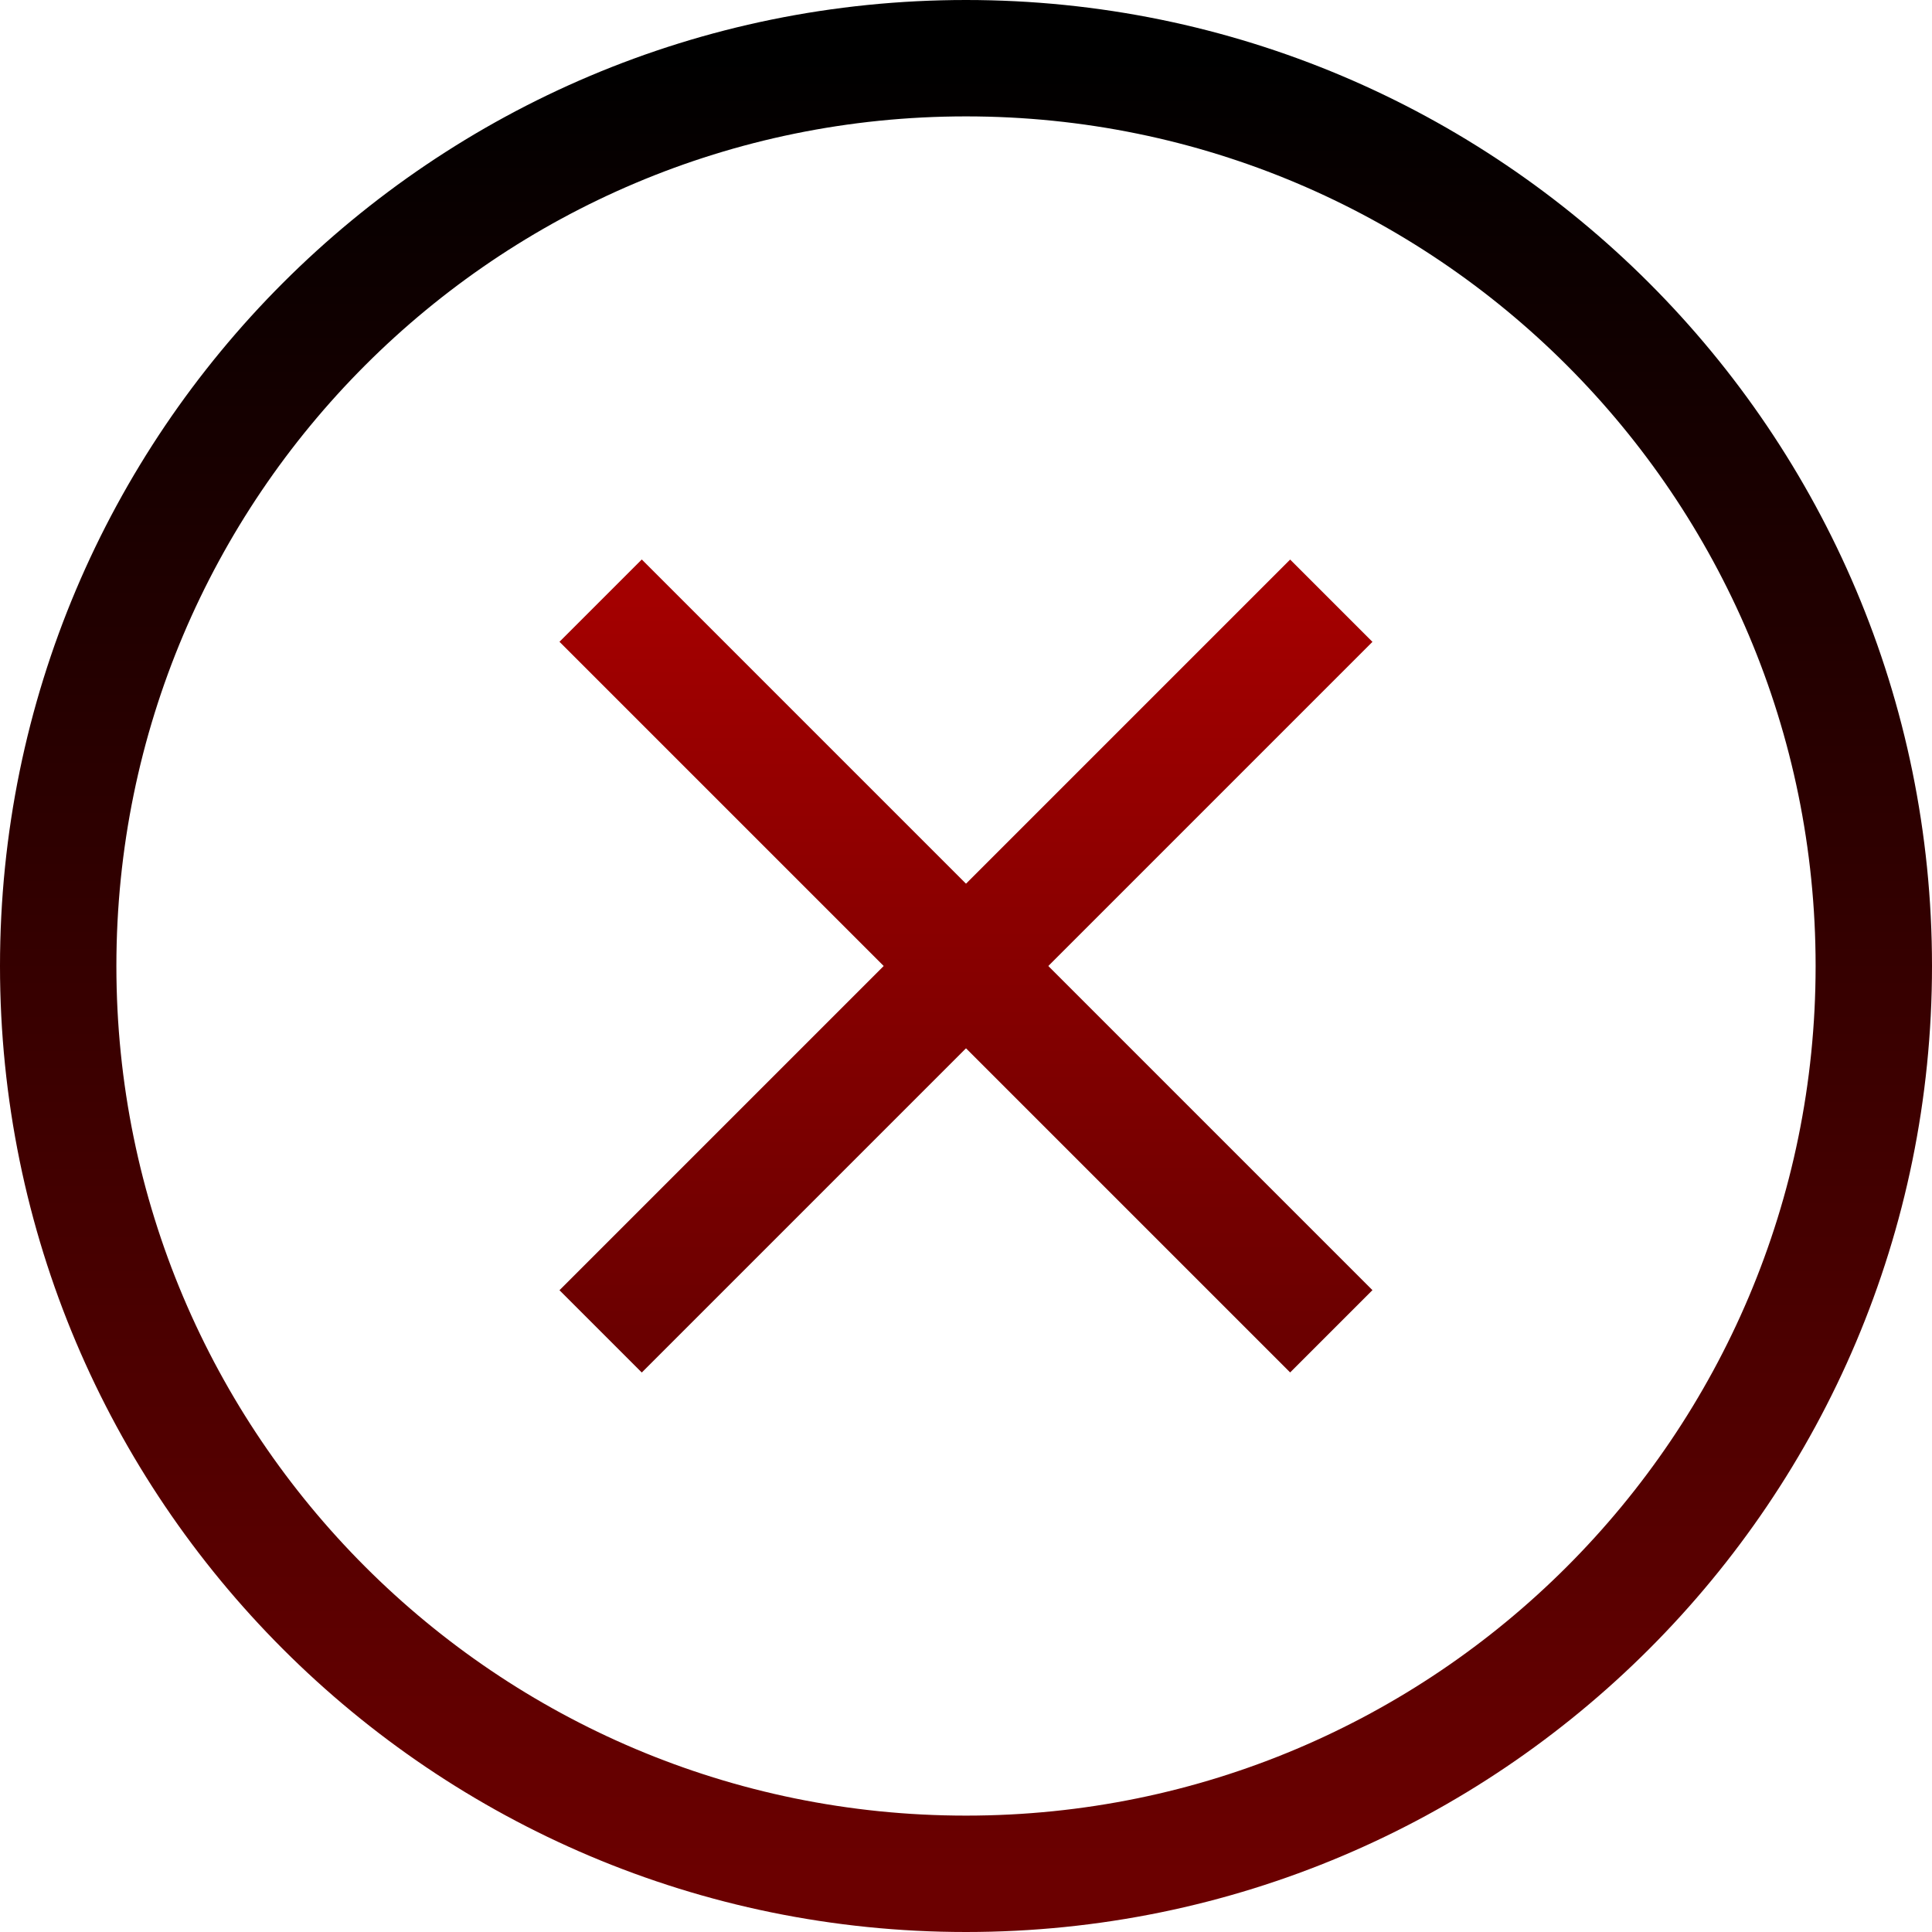
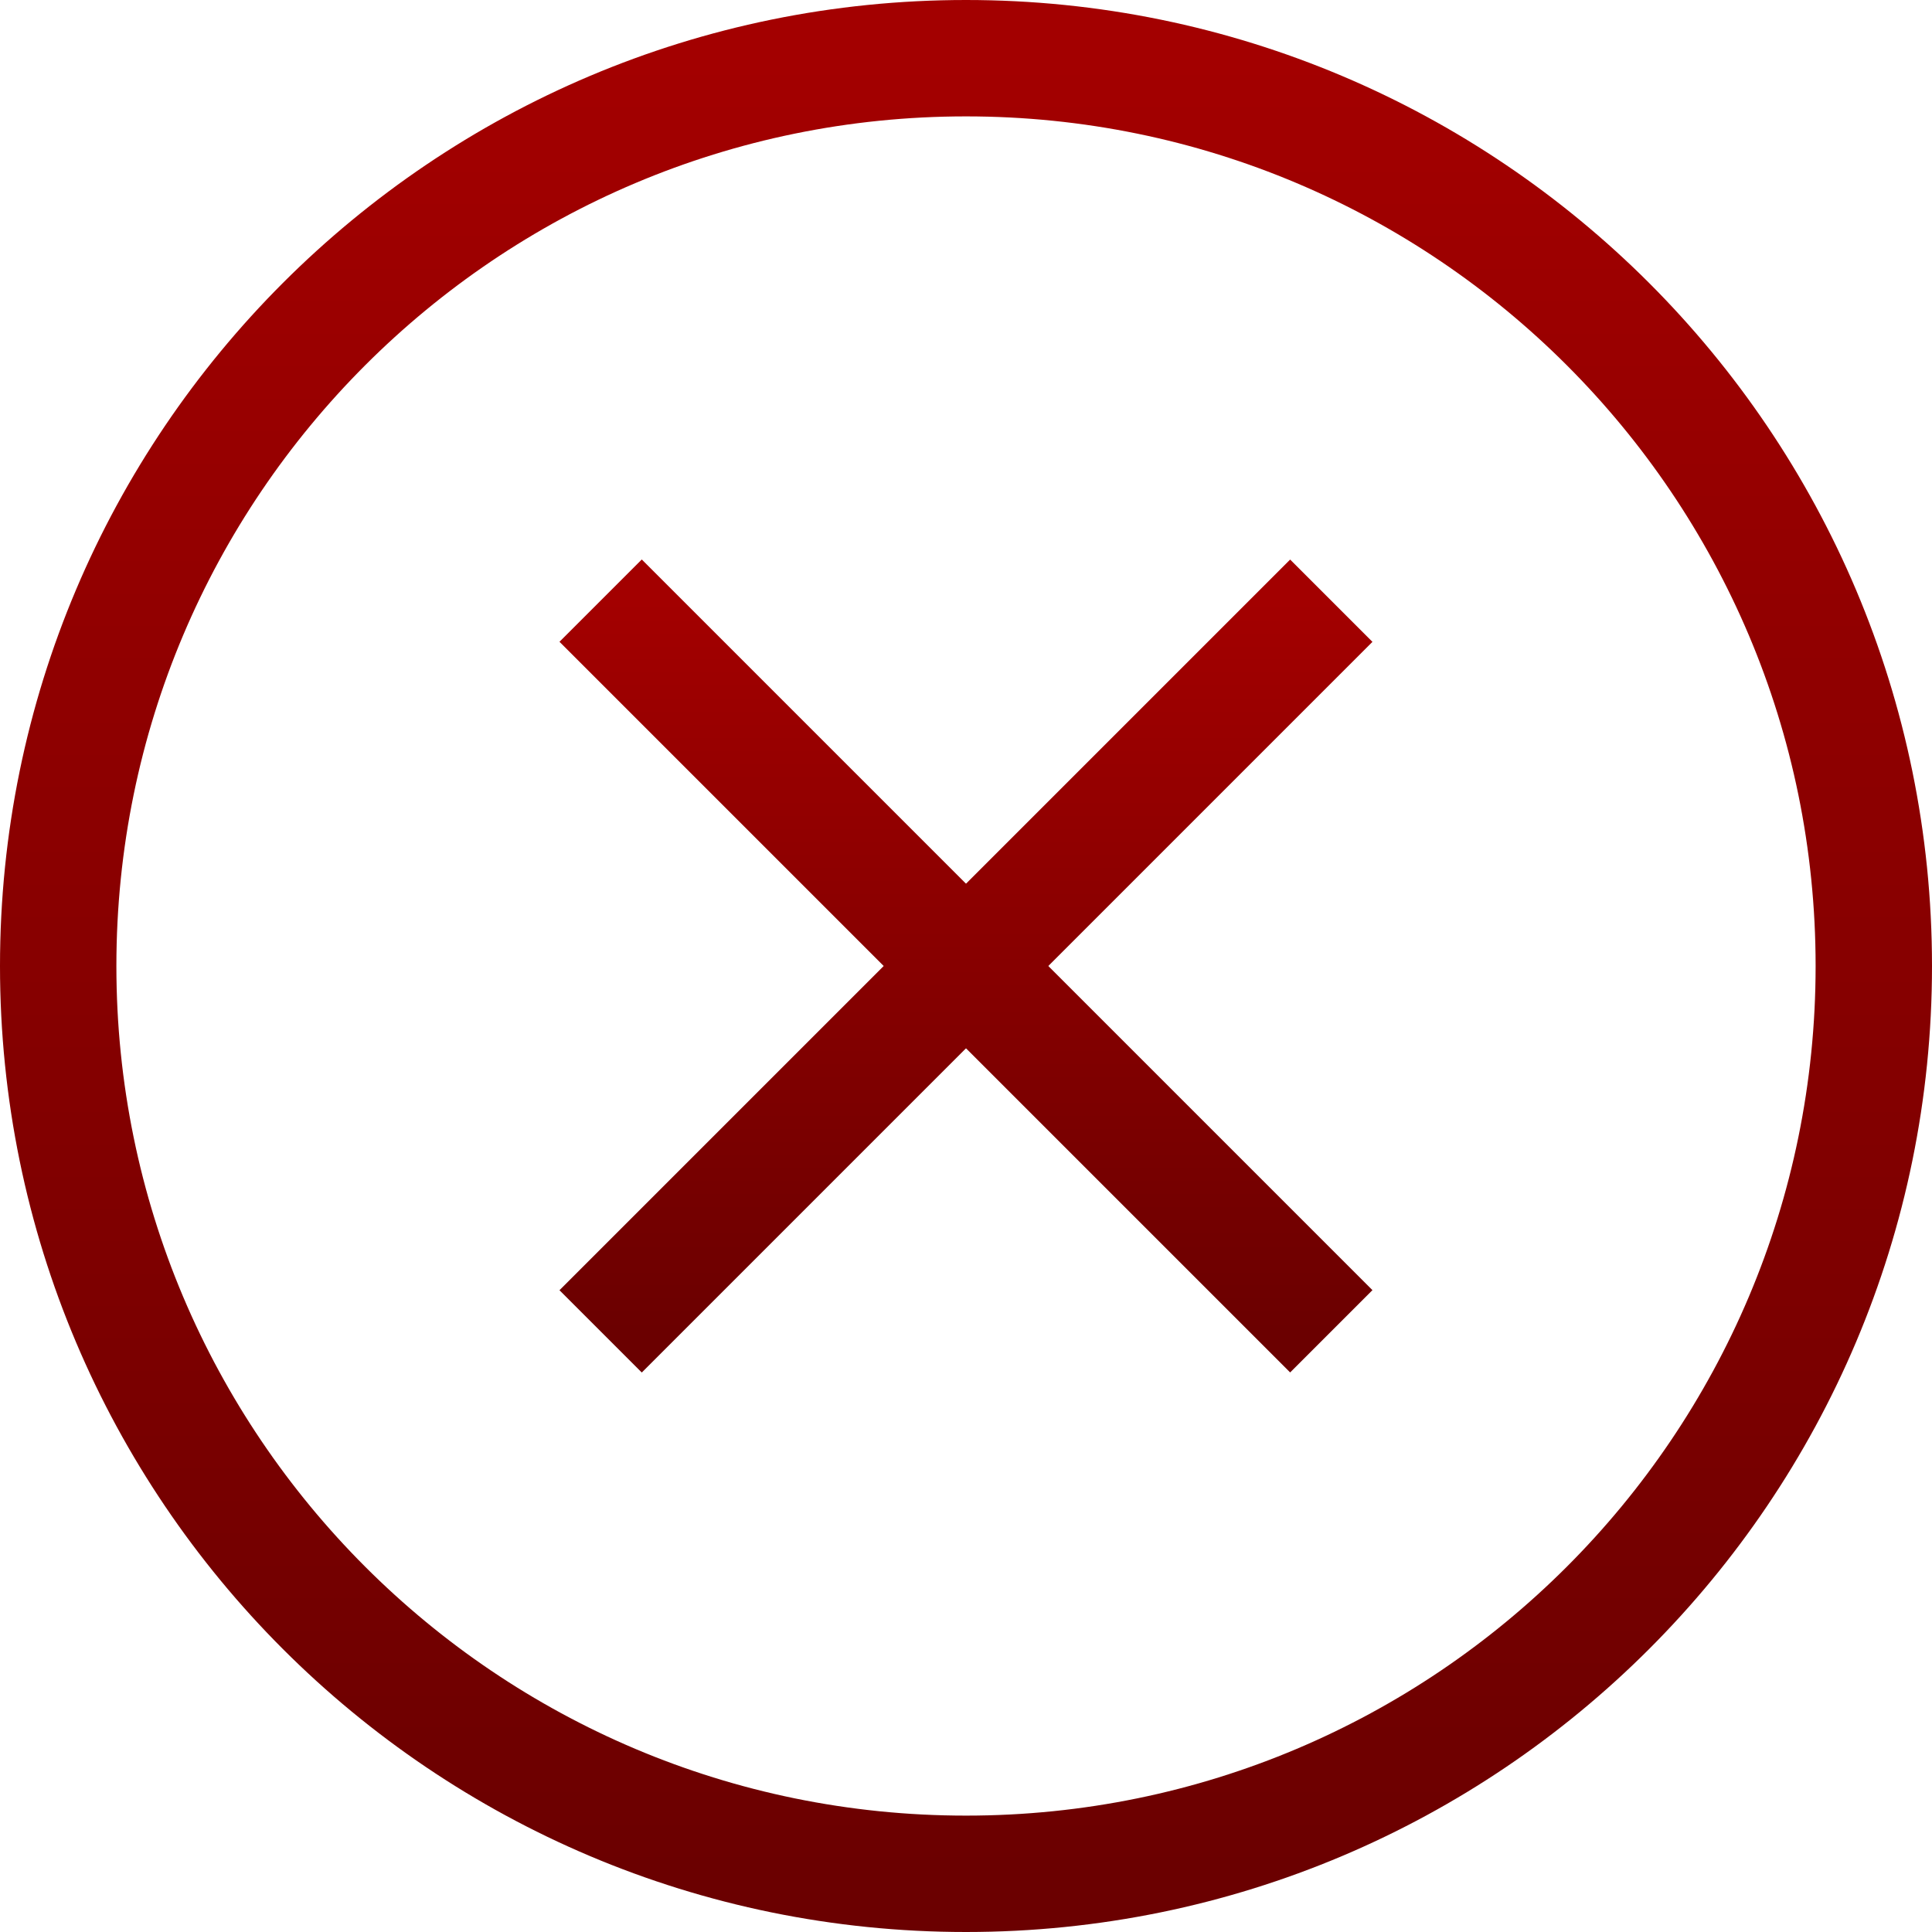
<svg xmlns="http://www.w3.org/2000/svg" version="1.1" width="24.9" height="24.9" viewBox="0,0,24.9,24.9">
  <defs>
    <linearGradient x1="240" y1="168.3" x2="240" y2="191.7" gradientUnits="userSpaceOnUse" id="color-1">
-       <stop offset="0" stop-color="#000000" />
+       <stop offset="0" stop-color="#a30000" />
      <stop offset="1" stop-color="#6b0000" />
    </linearGradient>
    <linearGradient x1="240" y1="175.292" x2="240" y2="184.708" gradientUnits="userSpaceOnUse" id="color-2">
      <stop offset="0" stop-color="#a30000" />
      <stop offset="1" stop-color="#6b0000" />
    </linearGradient>
    <linearGradient x1="240" y1="175.292" x2="240" y2="184.708" gradientUnits="userSpaceOnUse" id="color-3">
      <stop offset="0" stop-color="#a30000" />
      <stop offset="1" stop-color="#6b0000" />
    </linearGradient>
  </defs>
  <g transform="translate(-227.55,-167.55)">
    <g fill="none" stroke-width="1.5" stroke-miterlimit="10">
      <path d="M228.3,180c0,-6.462 5.238,-11.7 11.7,-11.7c6.462,0 11.7,5.238 11.7,11.7c0,6.462 -5.238,11.7 -11.7,11.7c-6.462,0 -11.7,-5.238 -11.7,-11.7z" stroke="url(#color-1)" stroke-linecap="butt" />
      <path d="M242.322,182.322l2.386,2.386l-9.417,-9.417l1.483,1.483" stroke="url(#color-2)" stroke-linecap="round" />
      <path d="M243.225,176.775l1.483,-1.483l-9.417,9.417l2.386,-2.386" stroke="url(#color-3)" stroke-linecap="round" />
    </g>
  </g>
</svg>
